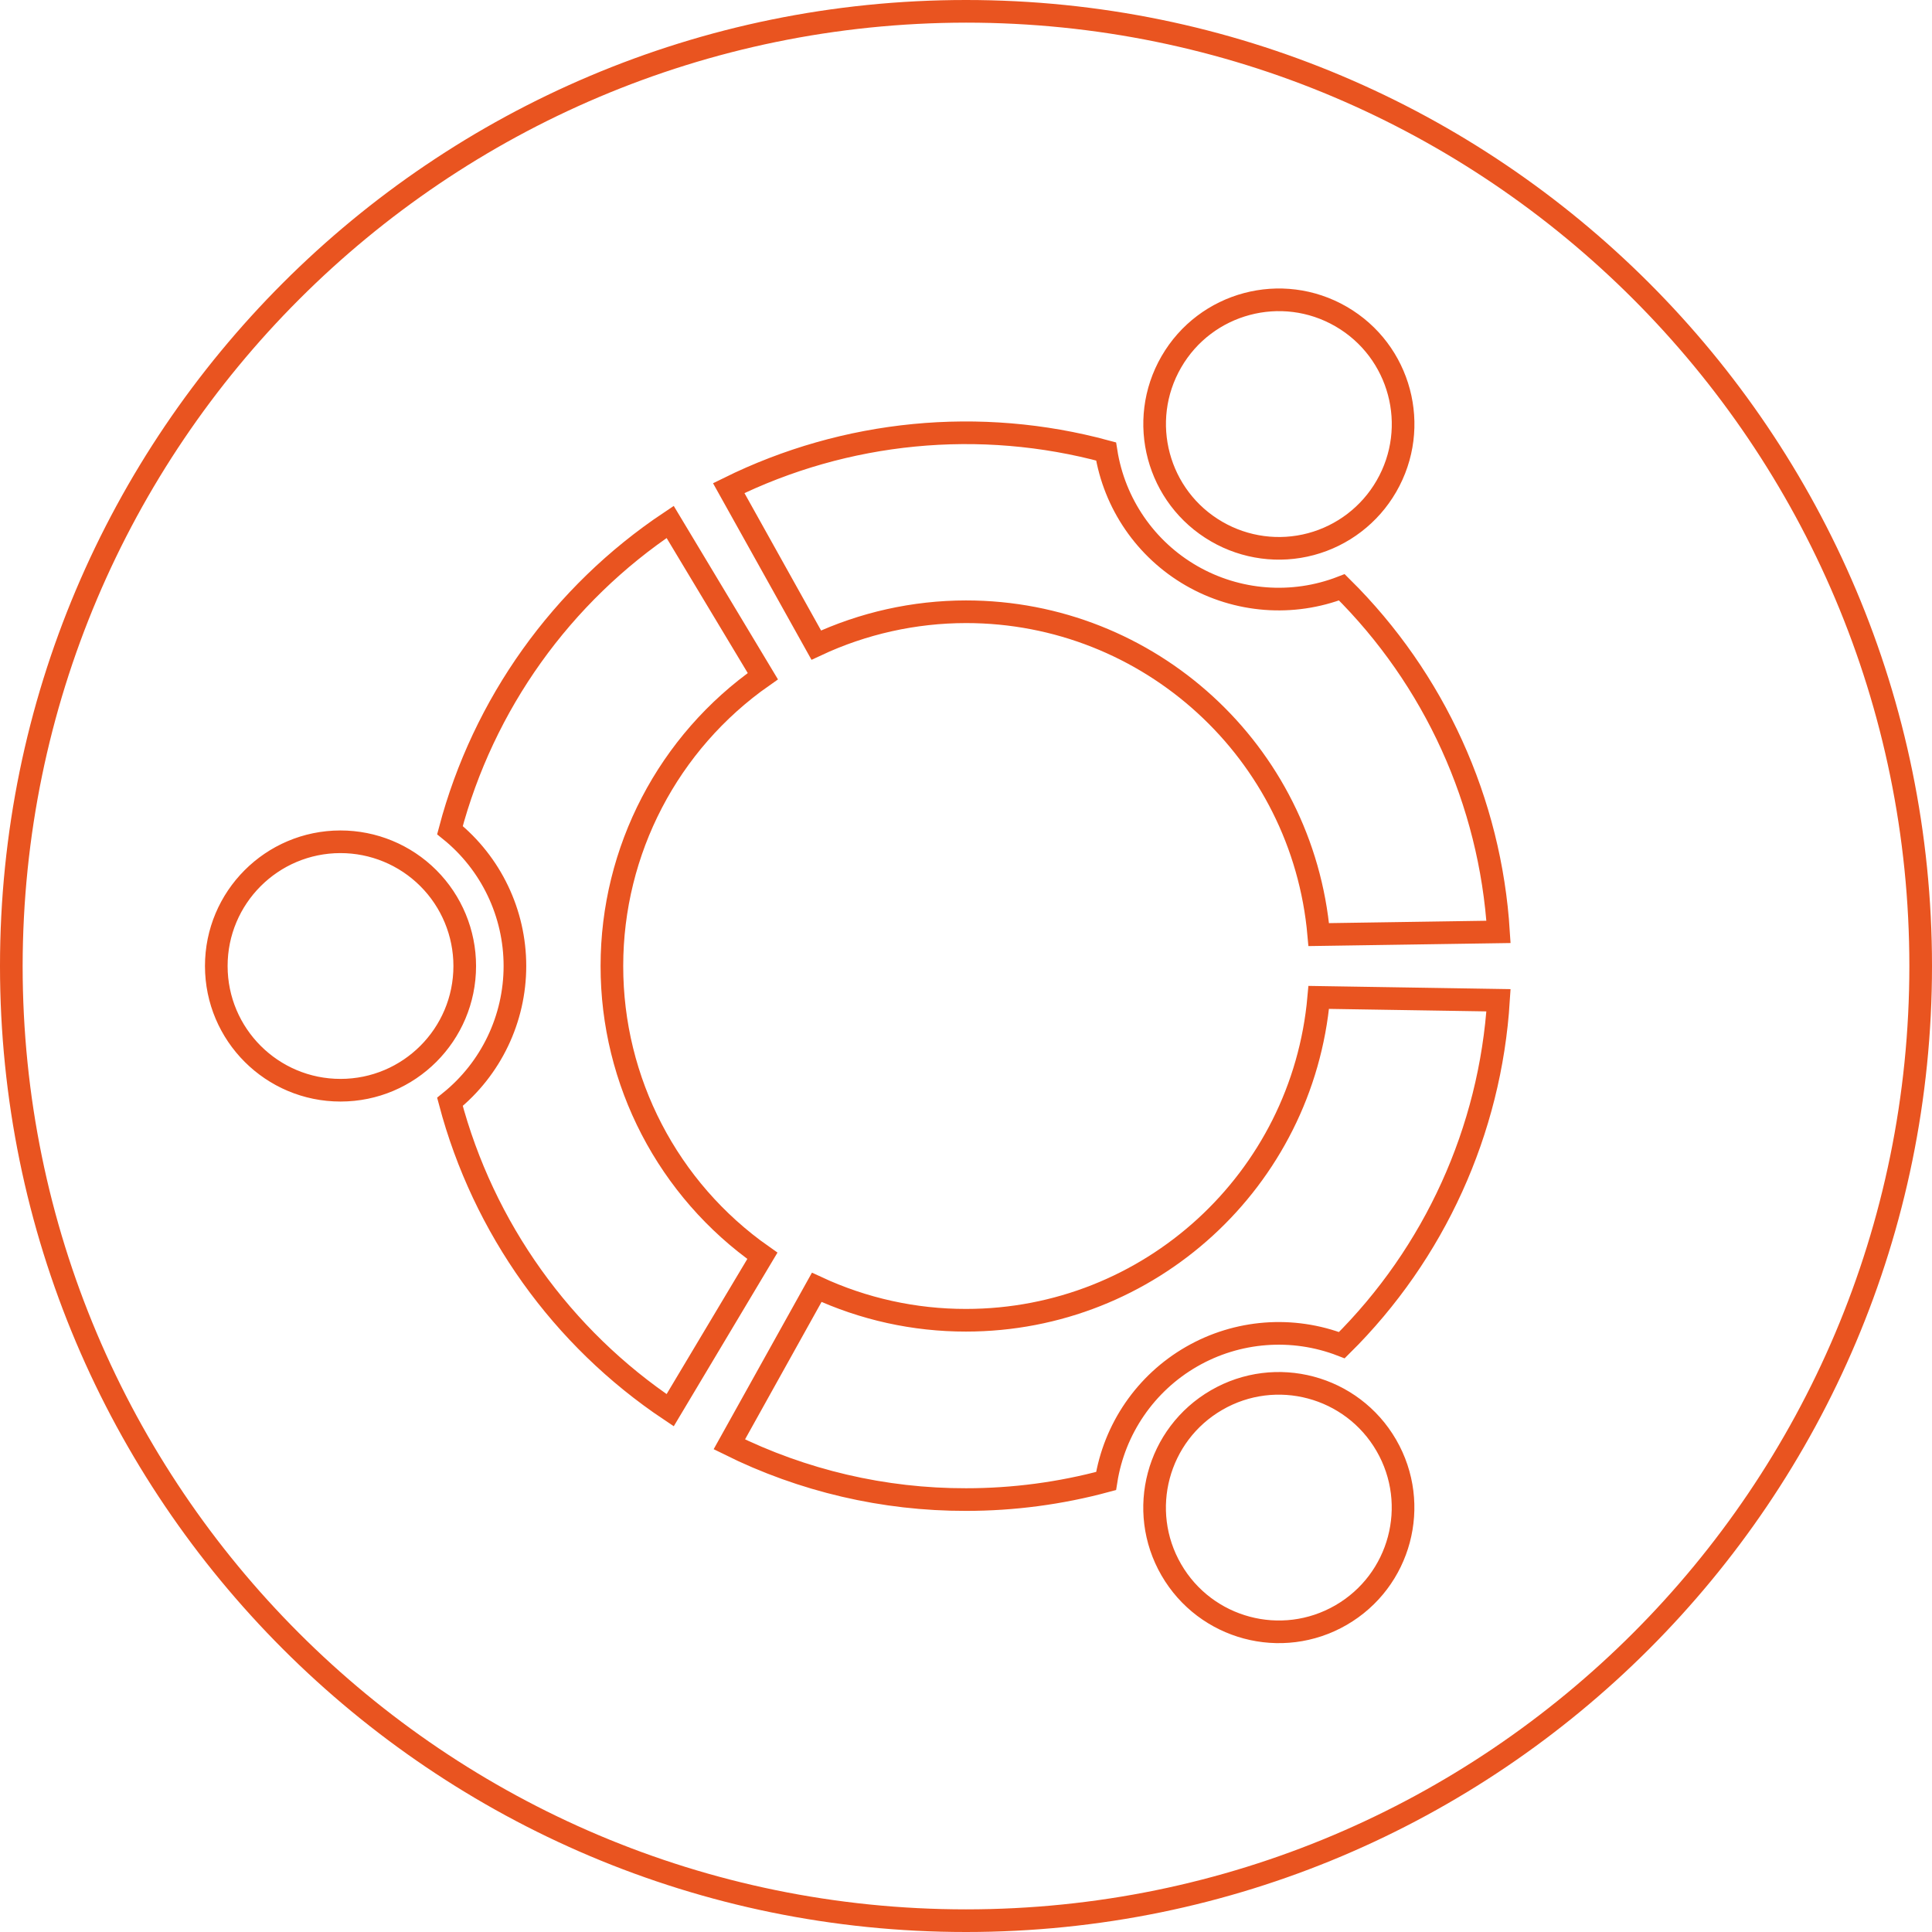
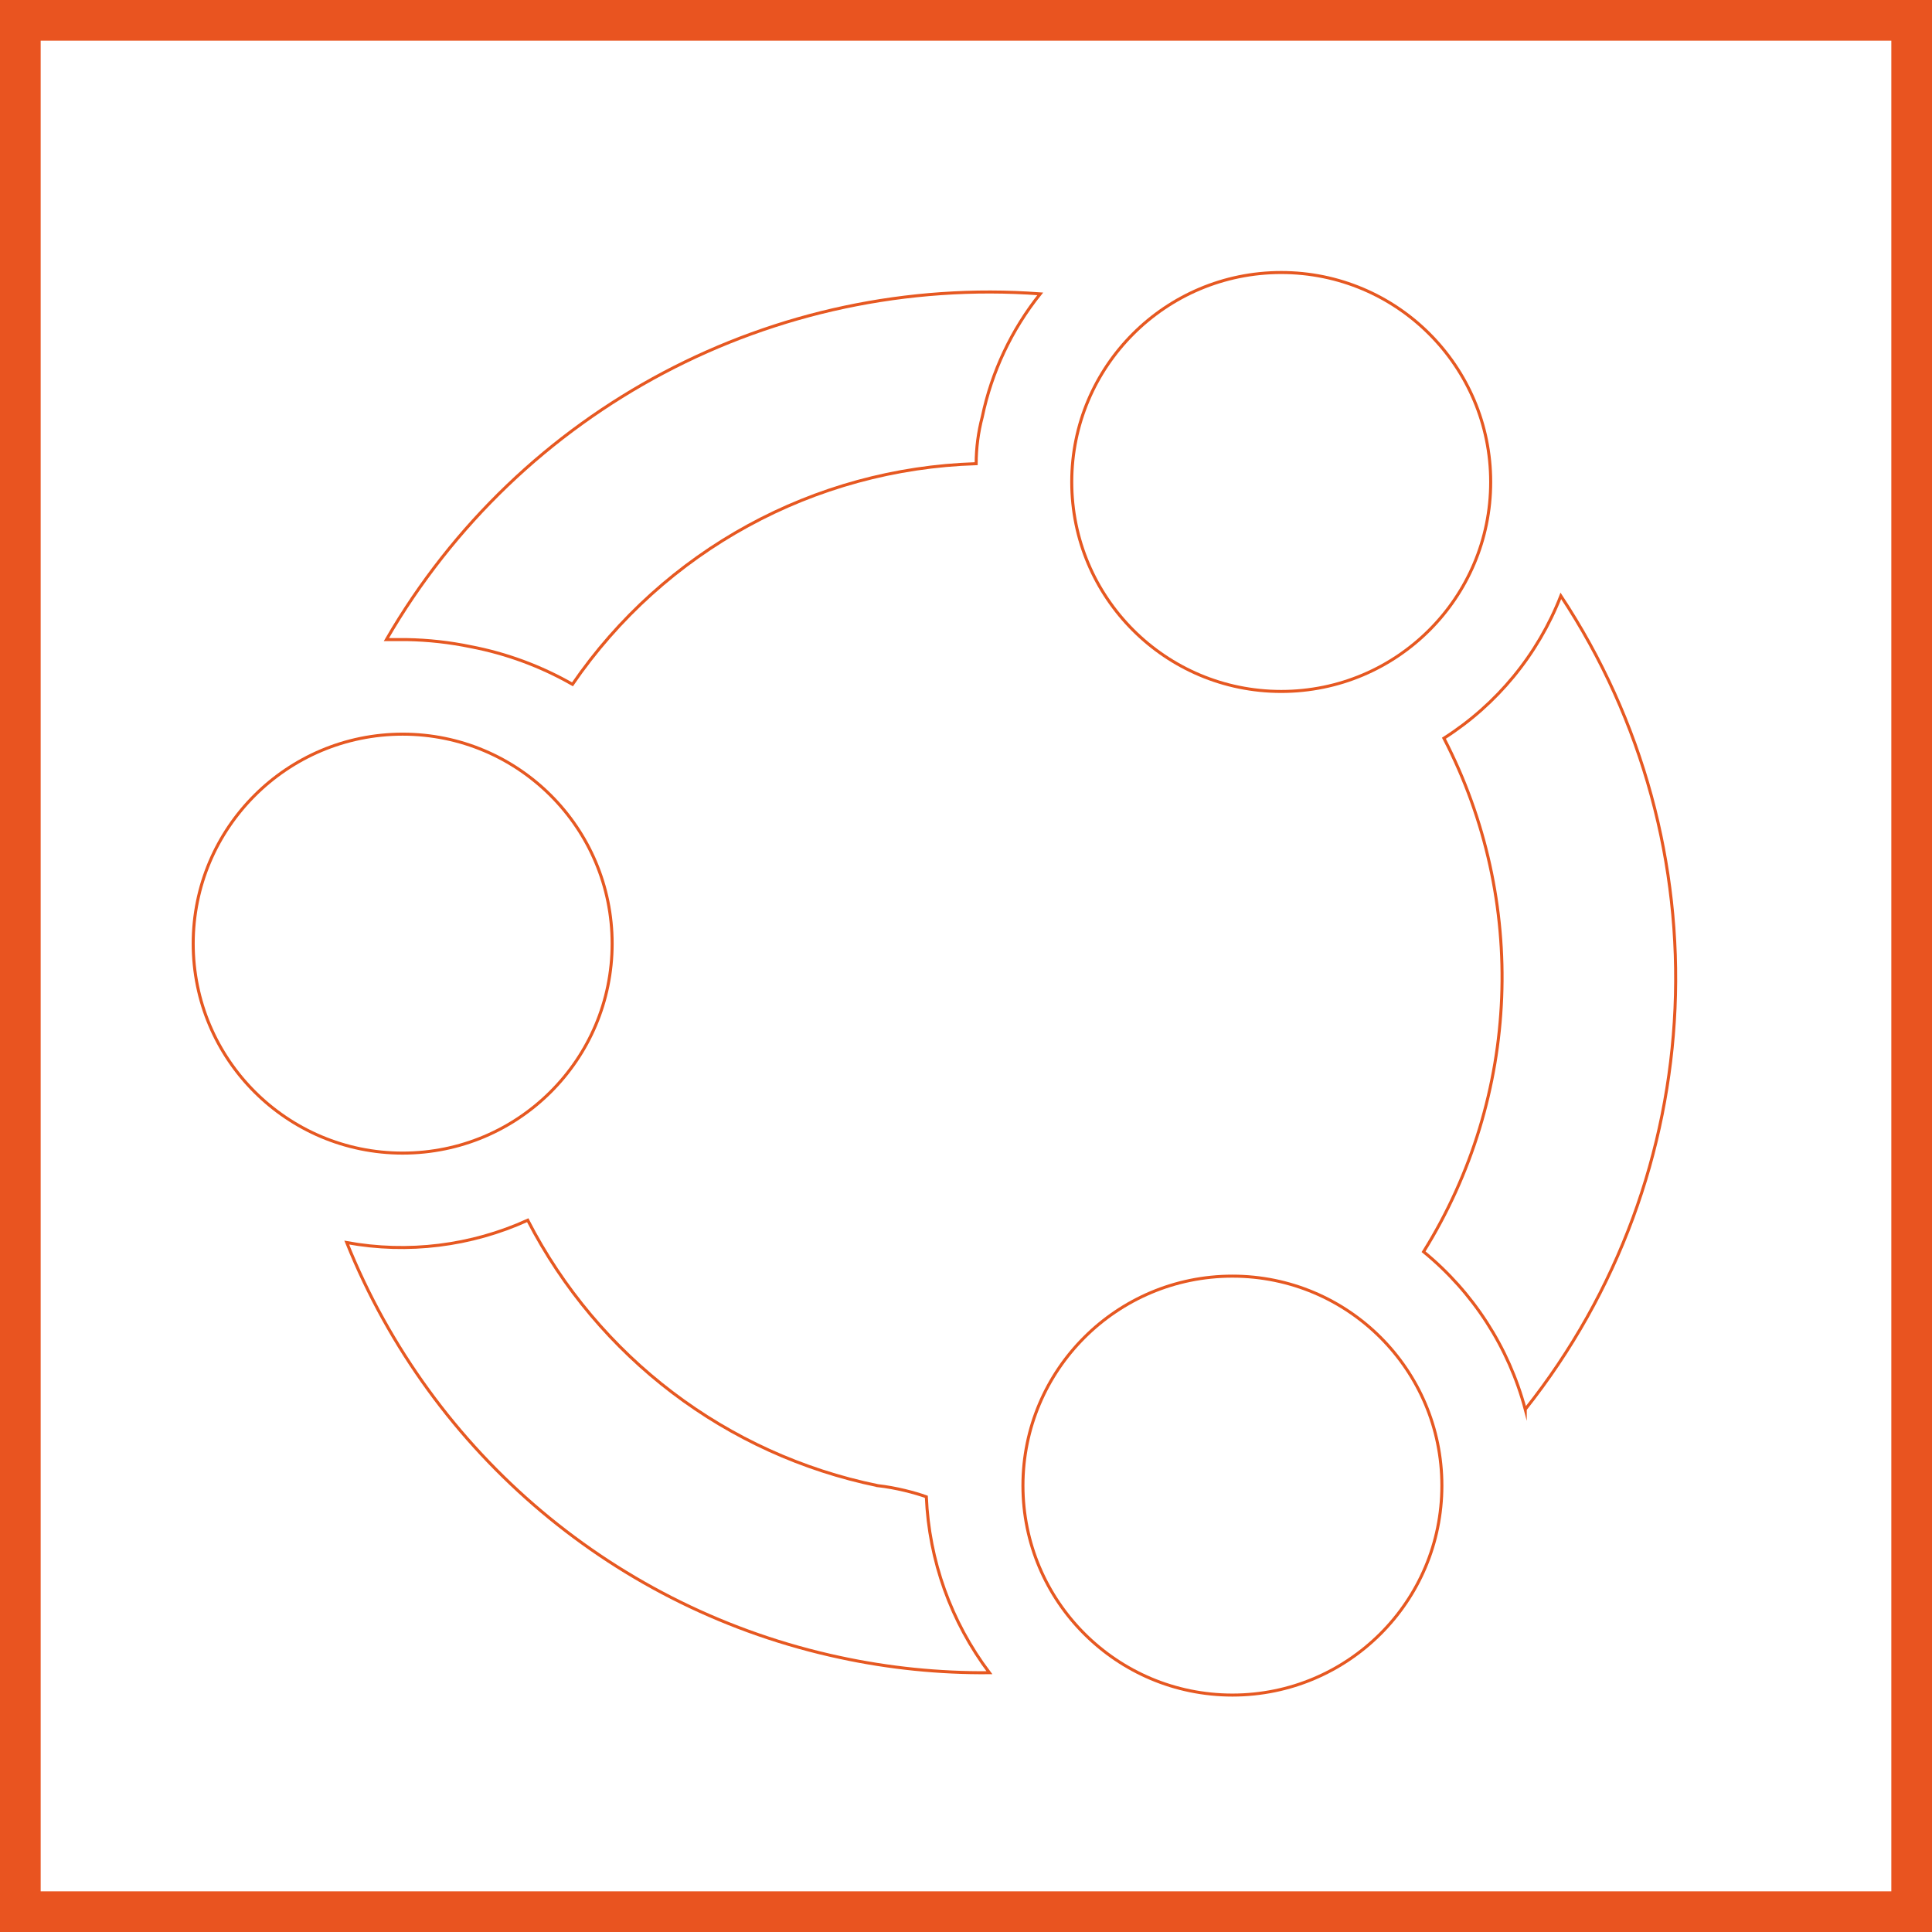
- <svg xmlns="http://www.w3.org/2000/svg" id="Layer_1" data-name="Layer 1" viewBox="0 0 1280 1280" version="1.1" width="1280" height="1280">
-   <defs id="defs12">
-     <style id="style10">.cls-1{fill:#e95420;}.cls-2{fill:none;stroke:#e95420;stroke-miterlimit:10;stroke-width:1.5px;}.cls-3{fill:#fff;}</style>
+ <svg xmlns="http://www.w3.org/2000/svg" id="Layer_1" data-name="Layer 1" viewBox="0 0 256 256" version="1.1" width="256" height="256">
+   <defs id="defs4">
+     <style id="style2">.cls-1{fill:#e95420;}.cls-2{fill:none;stroke:#e65821;stroke-miterlimit:10;stroke-width:0.4px;}.cls-3{fill:#fff;}</style>
  </defs>
-   <rect class="cls-3" id="rect47" width="1280" height="1280" x="0" y="0" />
-   <g id="g23" transform="scale(10)">
-     <path class="cls-1" d="M 64,1.5 A 62.5,62.5 0 1 1 1.5,64 62.57,62.57 0 0 1 64,1.5 M 64,0 A 64,64 0 1 0 128,64 64,64 0 0 0 64,0 Z" id="path14" />
-     <path class="cls-2" d="M 30.79,64 A 8.23,8.23 0 1 1 22.55,55.77 8.23,8.23 0 0 1 30.79,64 Z m 46.81,40 a 8.23,8.23 0 1 0 3,-11.24 8.23,8.23 0 0 0 -3,11.24 z M 91.85,32.22 a 8.23,8.23 0 1 0 -11.24,3 8.22,8.22 0 0 0 11.24,-3 z M 64,40.53 A 23.46,23.46 0 0 1 87.37,61.92 L 99.28,61.74 A 35.22,35.22 0 0 0 88.9,38.91 a 11.58,11.58 0 0 1 -15.62,-9 35.49,35.49 0 0 0 -25,2.43 l 5.8,10.4 A 23.46,23.46 0 0 1 64,40.53 Z M 40.54,64 a 23.43,23.43 0 0 1 10,-19.2 L 44.4,34.58 A 35.44,35.44 0 0 0 29.81,55 a 11.56,11.56 0 0 1 0,18 35.49,35.49 0 0 0 14.59,20.43 L 50.51,83.2 A 23.43,23.43 0 0 1 40.54,64 Z M 64,87.47 a 23.39,23.39 0 0 1 -9.89,-2.18 l -5.79,10.4 A 35.12,35.12 0 0 0 64,99.35 35.52,35.52 0 0 0 73.28,98.12 11.58,11.58 0 0 1 88.9,89.12 35.27,35.27 0 0 0 99.28,66.27 L 87.37,66.08 A 23.46,23.46 0 0 1 64,87.47 Z" id="path16" />
-   </g>
+   <rect class="cls-3" id="rect47" width="256" height="256" x="0" y="0" />
+   <path class="cls-1" d="M 250.611,5.389 V 250.611 H 5.389 V 5.389 H 250.611 M 256,0 H 0 v 256 h 256 z" id="path6" style="stroke-width:13.474" />
+   <circle class="cls-2" cx="53.356" cy="125.036" r="27.756" id="circle8" />
+   <circle class="cls-2" cx="169.768" cy="63.865" r="27.756" id="circle10" />
+   <path class="cls-2" d="m 116.278,196.851 a 67.368,67.368 0 0 1 -46.349,-35.166 40.421,40.421 0 0 1 -23.983,2.964 90.947,90.947 0 0 0 65.347,54.973 89.869,89.869 0 0 0 19.806,2.021 41.634,41.634 0 0 1 -8.354,-23.309 c -1.482,-0.539 -4.042,-1.213 -6.467,-1.482 z" id="path12" />
+   <circle class="cls-2" cx="163.301" cy="196.851" r="27.756" id="circle14" />
+   <path class="cls-2" d="m 202.105,186.745 a 91.891,91.891 0 0 0 4.716,-107.789 39.343,39.343 0 0 1 -15.495,18.863 68.851,68.851 0 0 1 -2.695,68.042 40.421,40.421 0 0 1 13.474,20.884 z" id="path16" />
+   <path class="cls-2" d="m 51.2,84.749 h 2.695 a 45.541,45.541 0 0 1 8.488,0.943 43.655,43.655 0 0 1 13.474,4.985 A 67.368,67.368 0 0 1 129.347,61.44 a 24.522,24.522 0 0 1 0.808,-6.198 38.804,38.804 0 0 1 7.68,-16.303 A 92.295,92.295 0 0 0 51.2,84.749 Z" id="path18" />
</svg>
